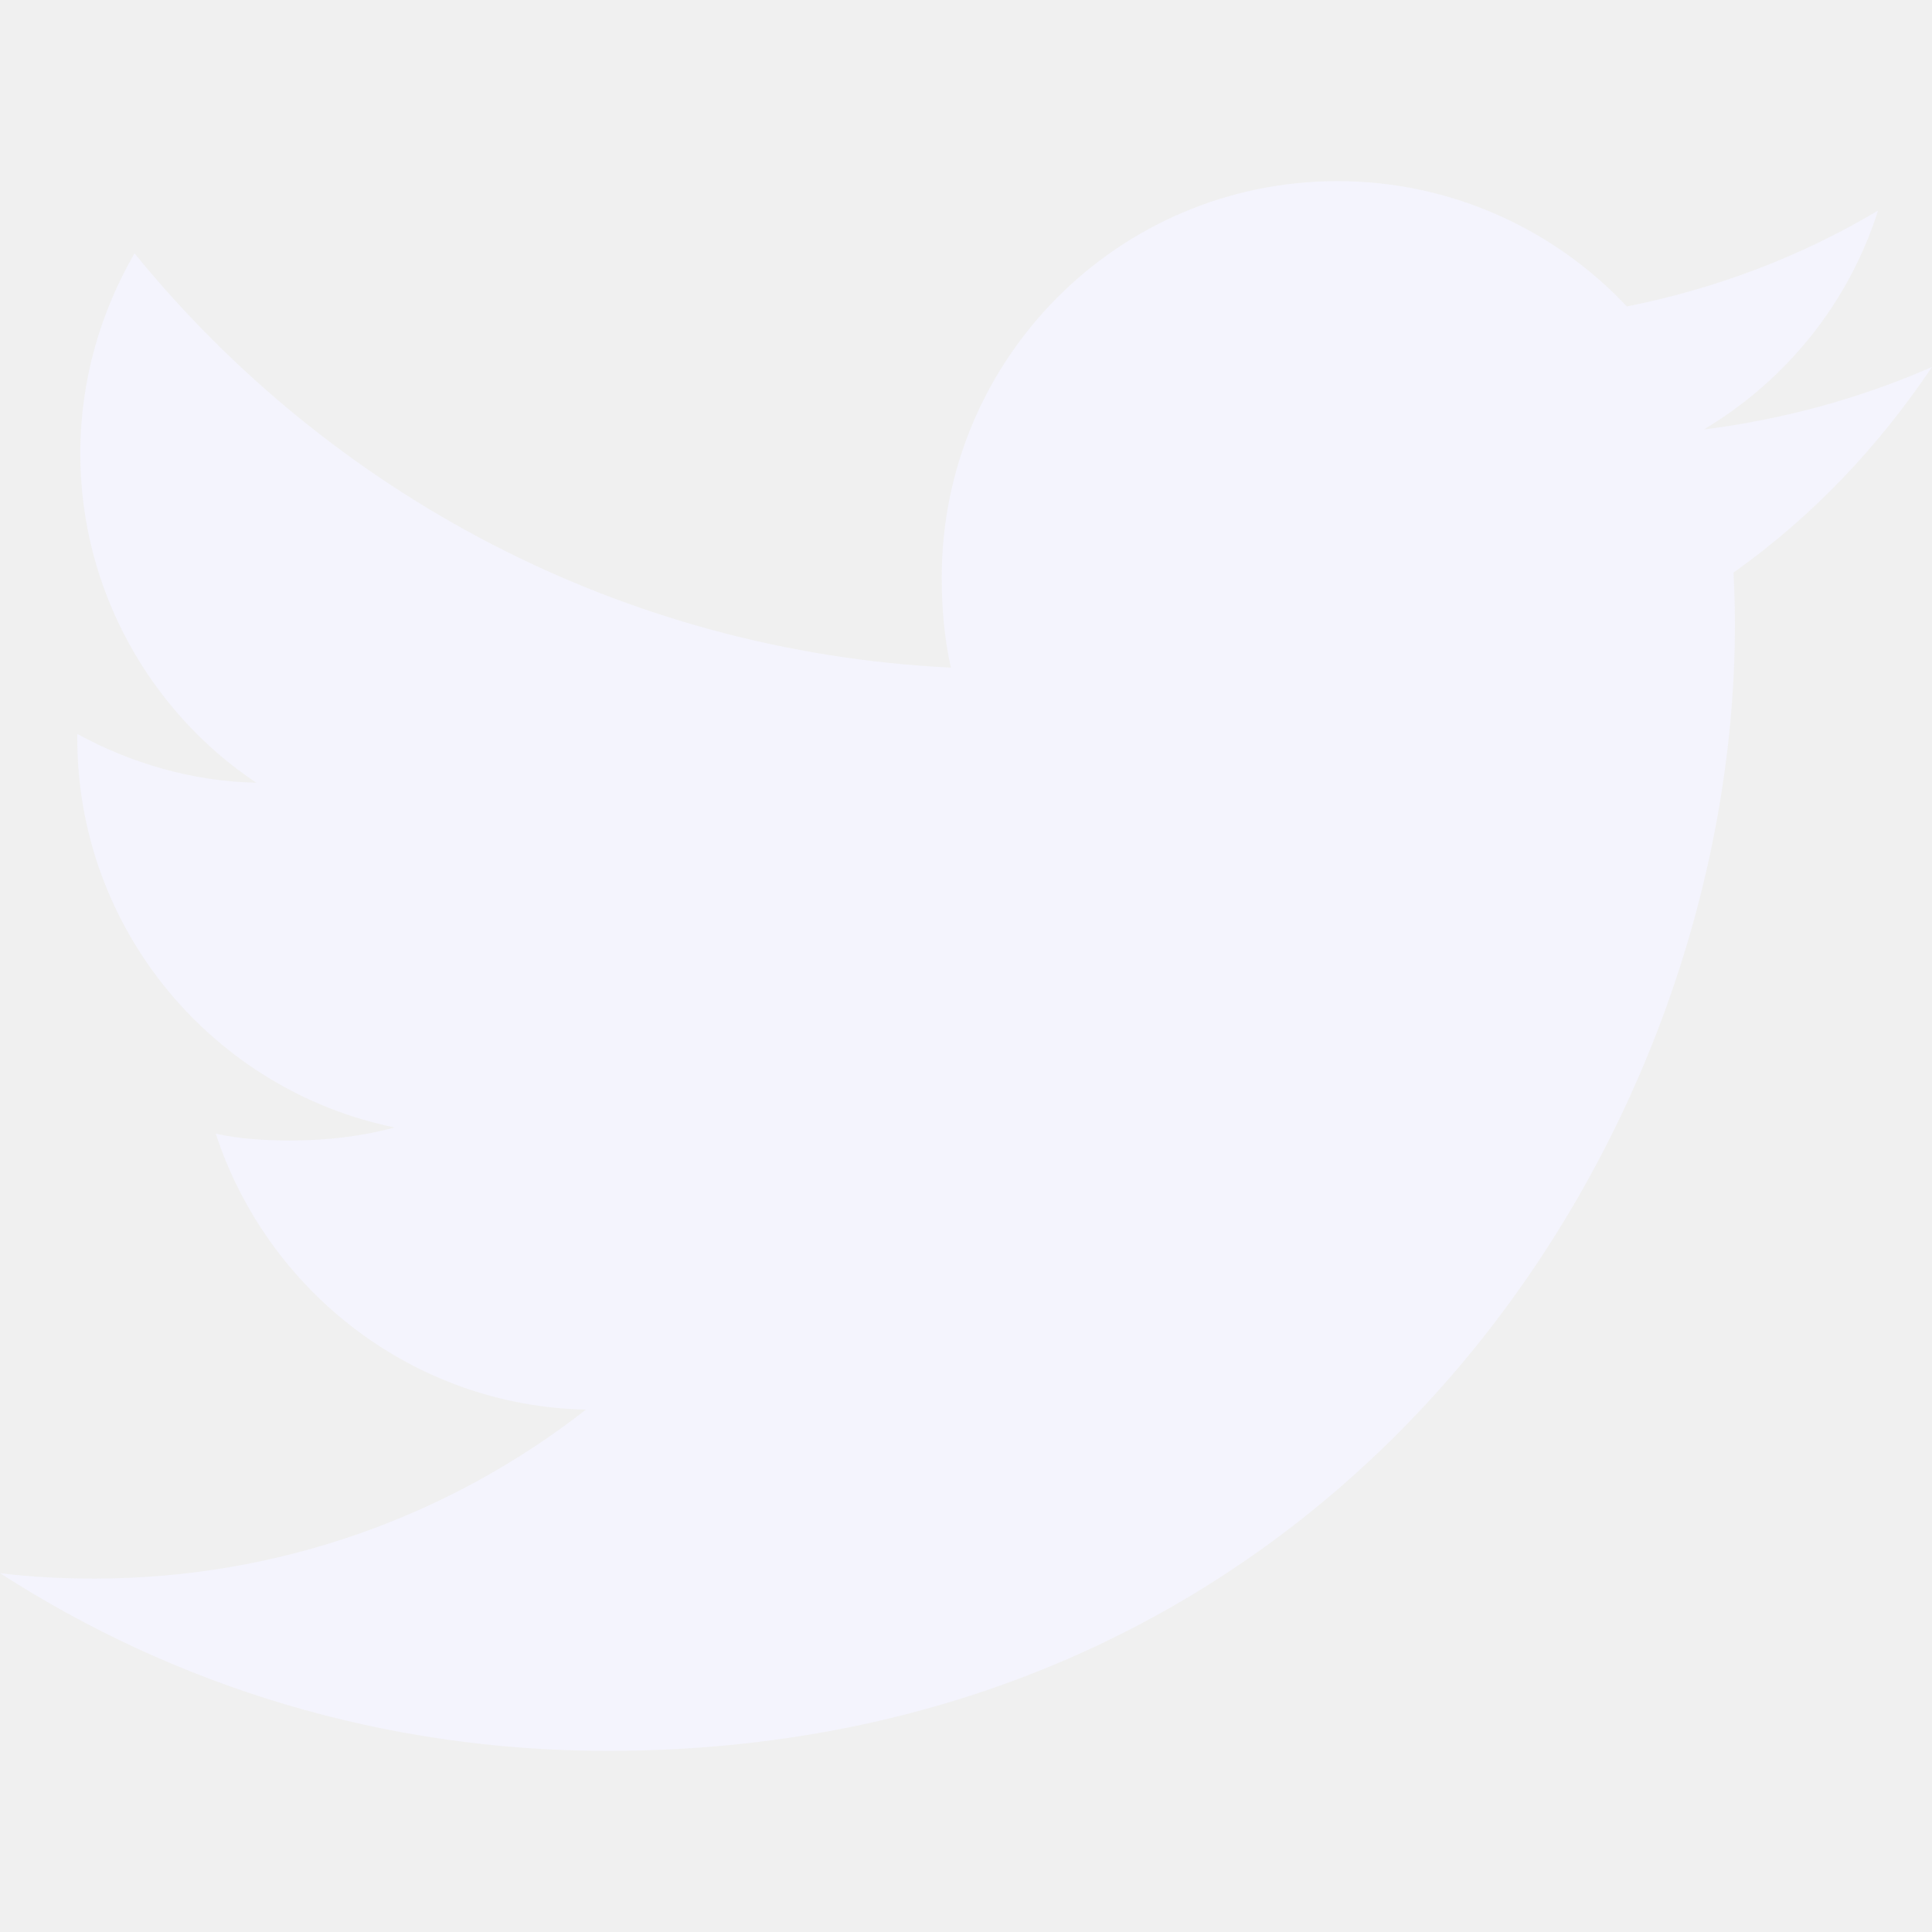
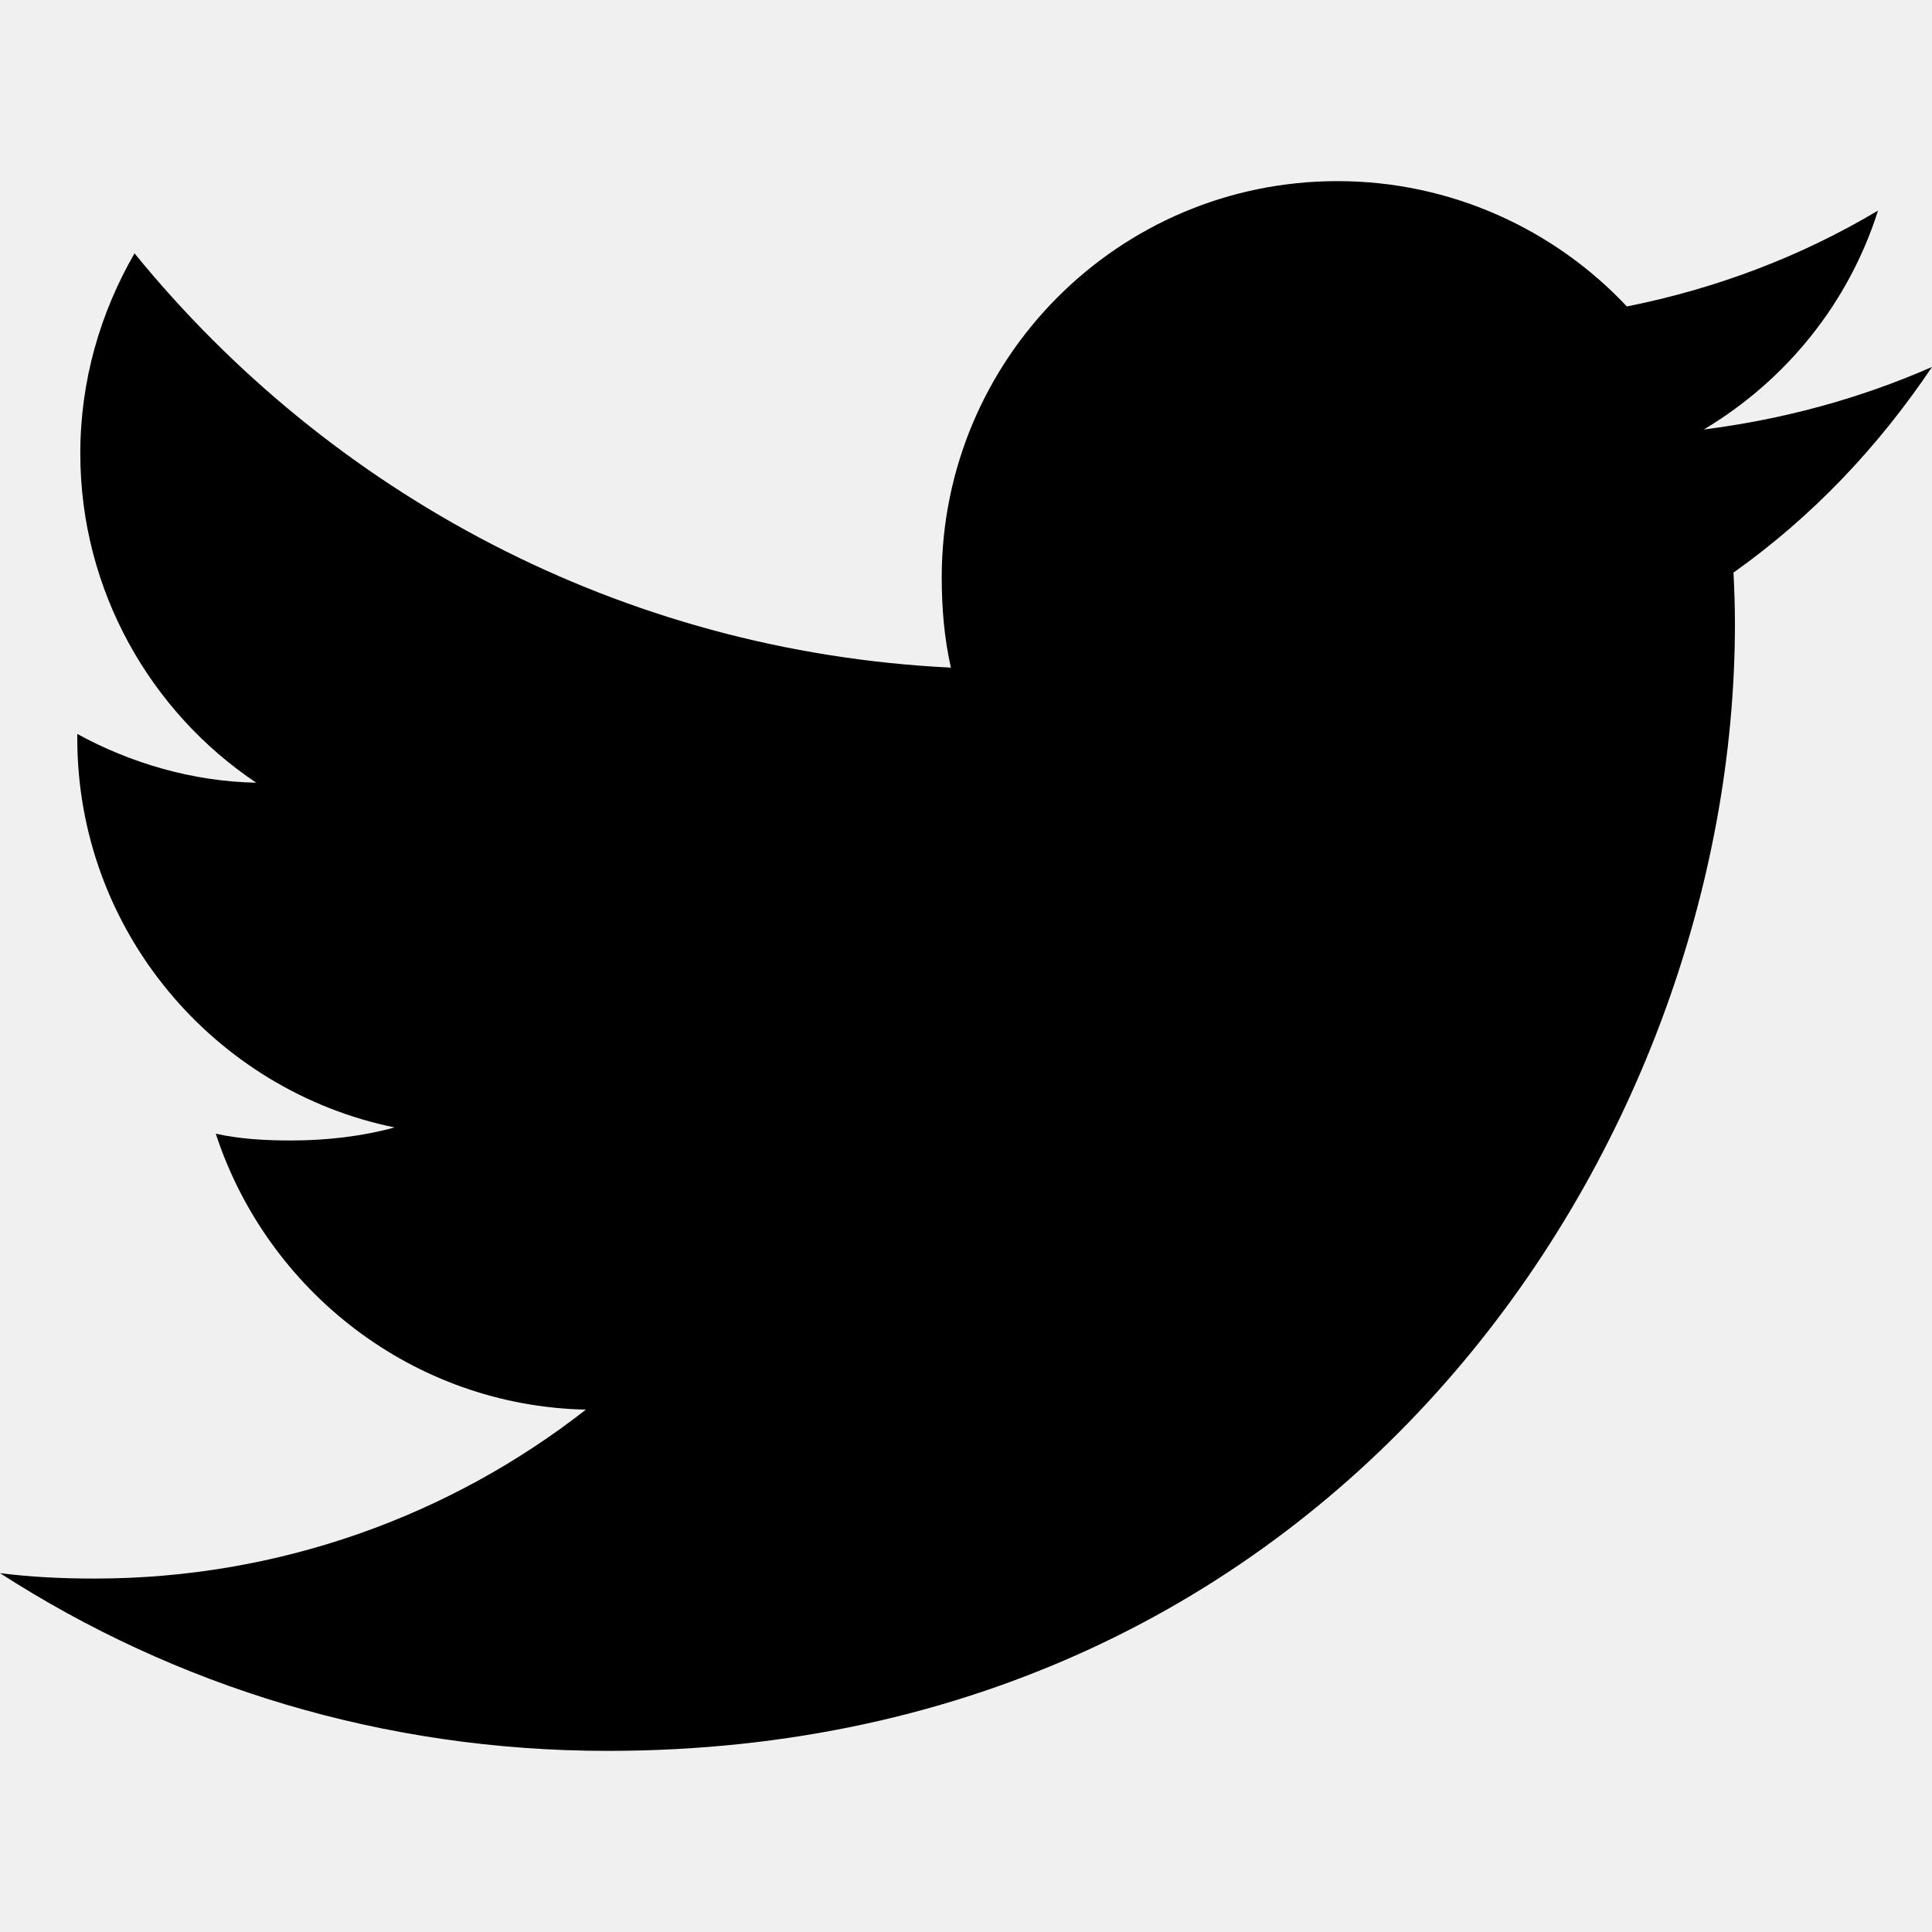
<svg xmlns="http://www.w3.org/2000/svg" width="16" height="16">
  <g clip-path="url(#a)">
-     <path fill="#F4F4FD" d="M16 3.039c-.595.261-1.229.434-1.89.518.68-.406 1.199-1.044 1.443-1.813-.634.378-1.334.645-2.08.794-.602-.641-1.46-1.038-2.396-1.038-1.816 0-3.278 1.474-3.278 3.281 0 .26.022.51.076.748-2.727-.133-5.14-1.44-6.761-3.431-.283.491-.449 1.053-.449 1.658 0 1.136.585 2.143 1.457 2.726-.527-.01-1.044-.163-1.482-.404v.036c0 1.594 1.137 2.918 2.628 3.223-.267.073-.558.108-.86.108-.21 0-.422-.012-.621-.056.425 1.299 1.631 2.254 3.065 2.285-1.116.873-2.533 1.399-4.067 1.399-.269 0-.527-.012-.785-.045 1.453.937 3.175 1.472 5.032 1.472 6.036 0 9.336-5 9.336-9.334 0-.145-.005-.285-.012-.424.651-.462 1.198-1.039 1.644-1.703Z" />
+     <path d="M16 3.039c-.595.261-1.229.434-1.89.518.68-.406 1.199-1.044 1.443-1.813-.634.378-1.334.645-2.08.794-.602-.641-1.46-1.038-2.396-1.038-1.816 0-3.278 1.474-3.278 3.281 0 .26.022.51.076.748-2.727-.133-5.14-1.44-6.761-3.431-.283.491-.449 1.053-.449 1.658 0 1.136.585 2.143 1.457 2.726-.527-.01-1.044-.163-1.482-.404v.036c0 1.594 1.137 2.918 2.628 3.223-.267.073-.558.108-.86.108-.21 0-.422-.012-.621-.056.425 1.299 1.631 2.254 3.065 2.285-1.116.873-2.533 1.399-4.067 1.399-.269 0-.527-.012-.785-.045 1.453.937 3.175 1.472 5.032 1.472 6.036 0 9.336-5 9.336-9.334 0-.145-.005-.285-.012-.424.651-.462 1.198-1.039 1.644-1.703Z" />
  </g>
  <defs>
    <clipPath id="a">
-       <path fill="#fff" d="M0 0h16v16H0z" />
+       <path d="M0 0h16v16H0z" />
    </clipPath>
  </defs>
</svg>
